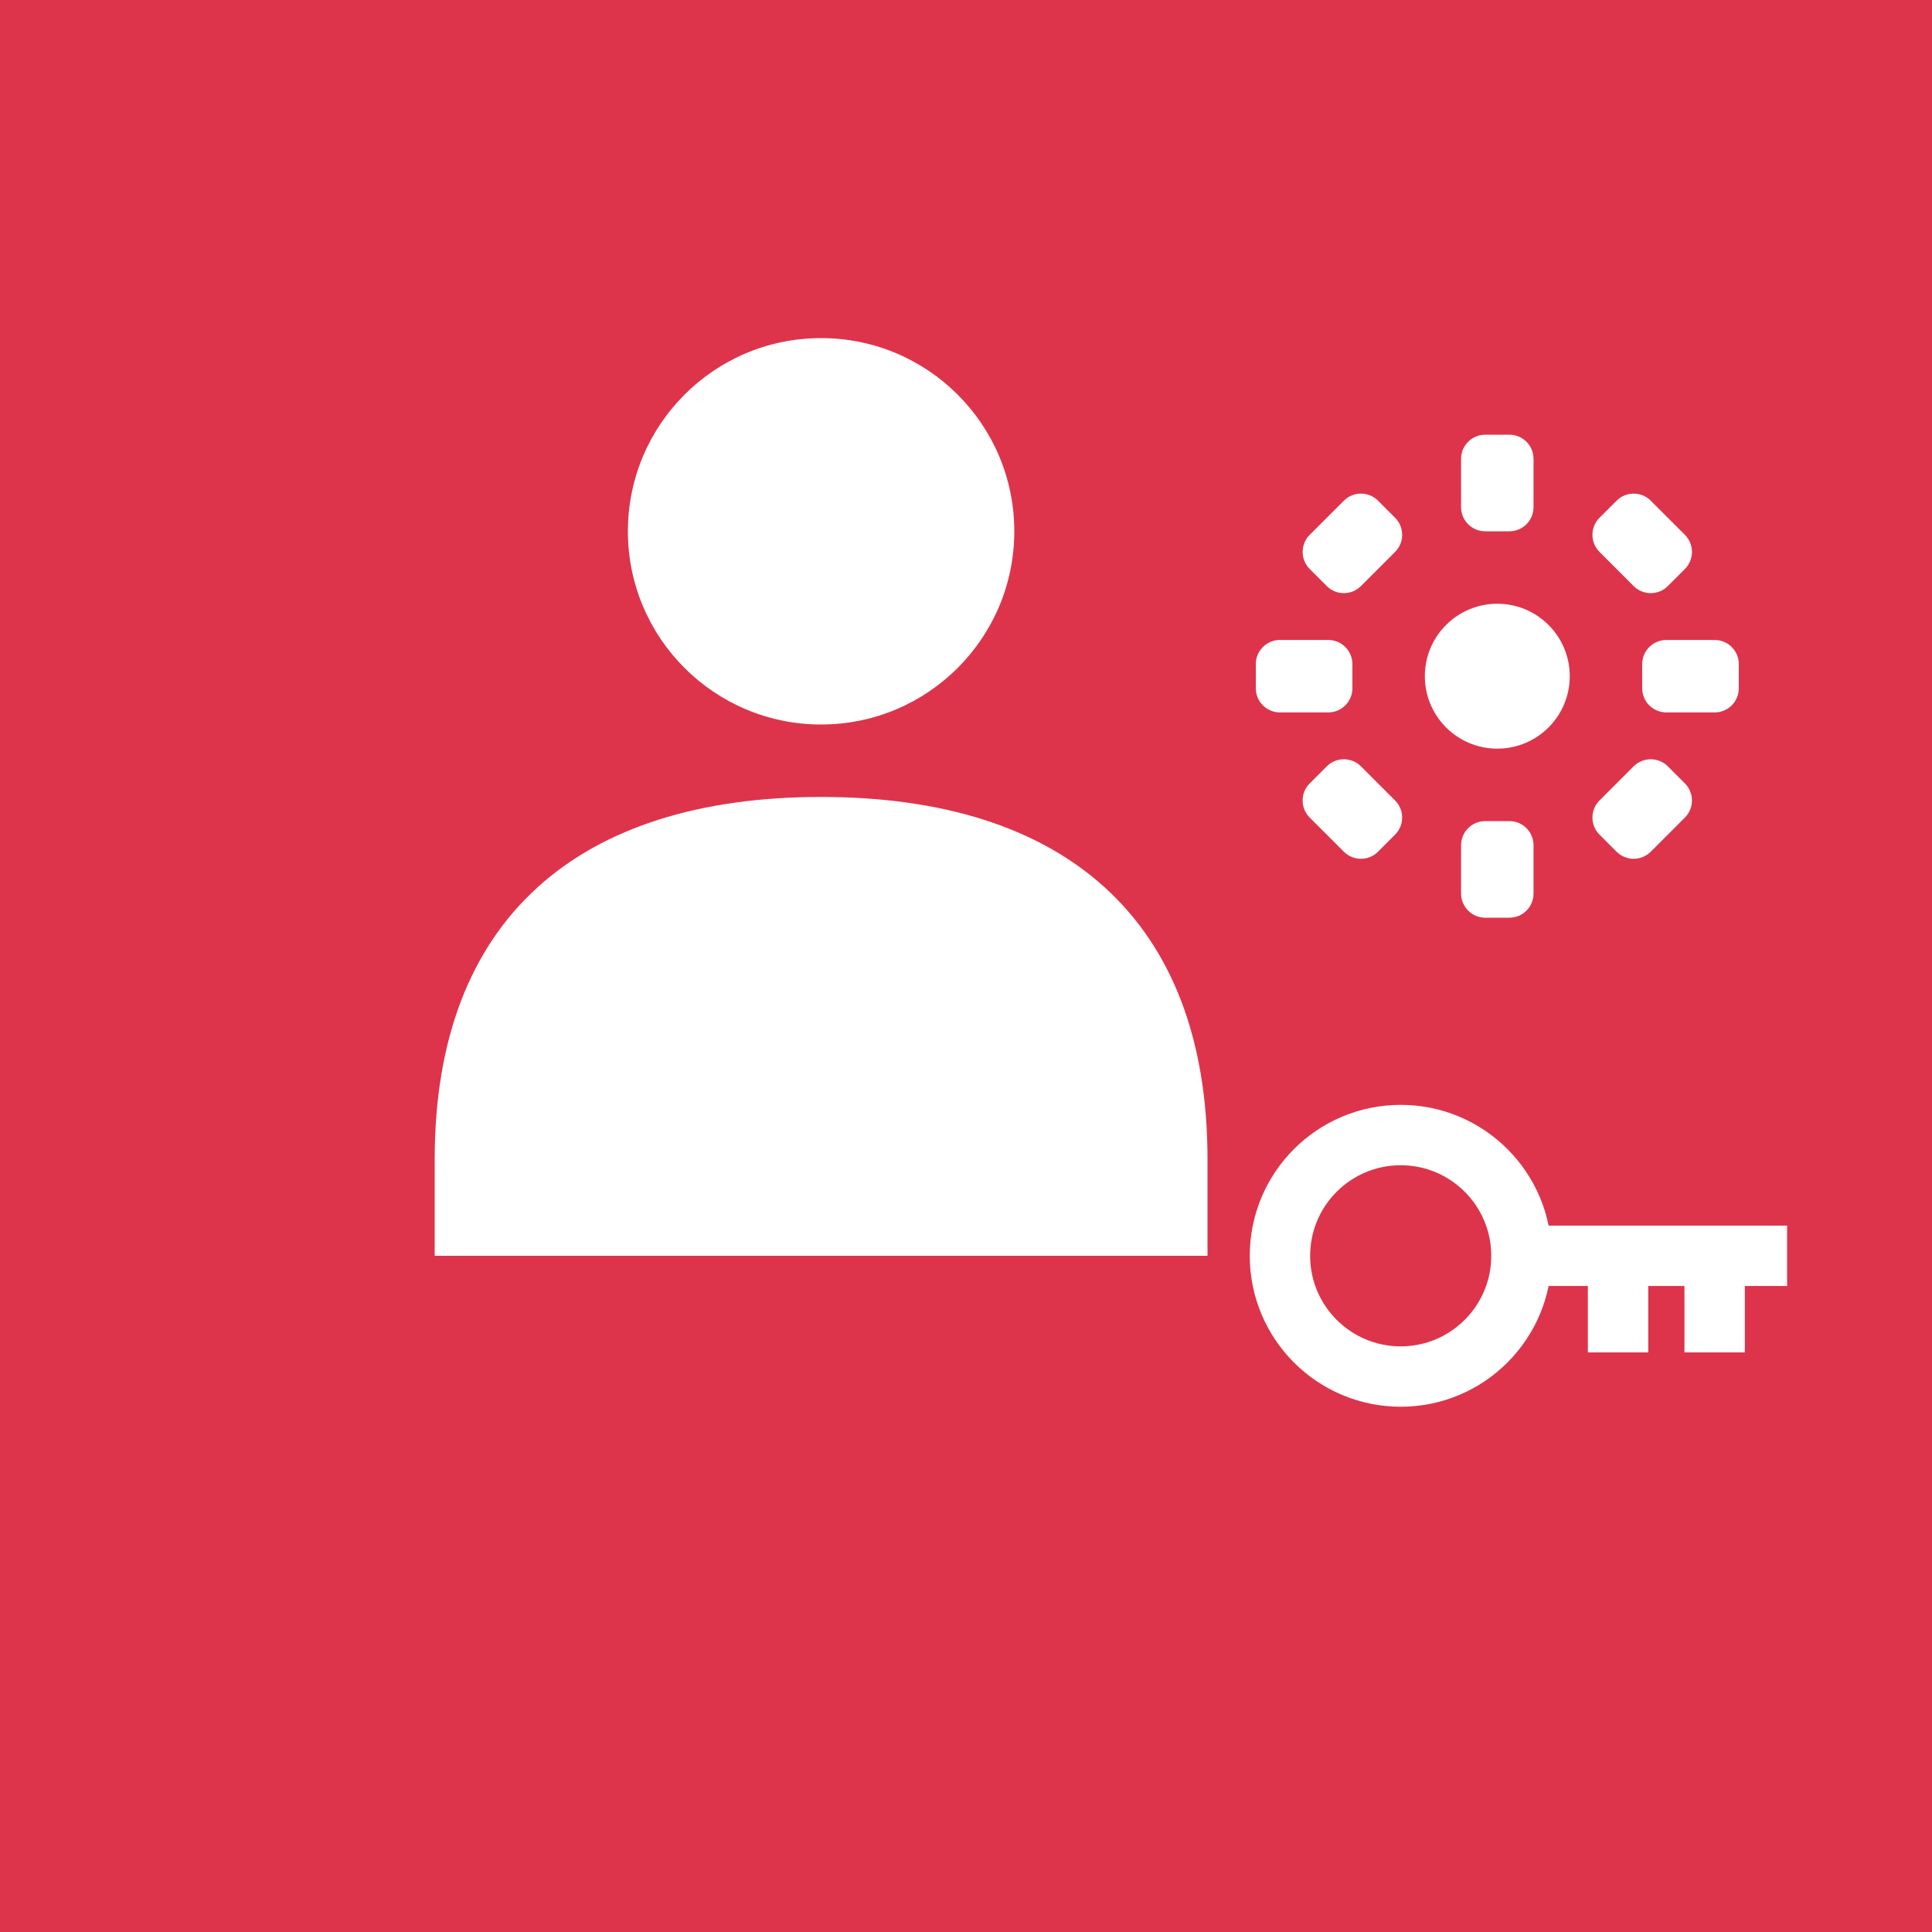
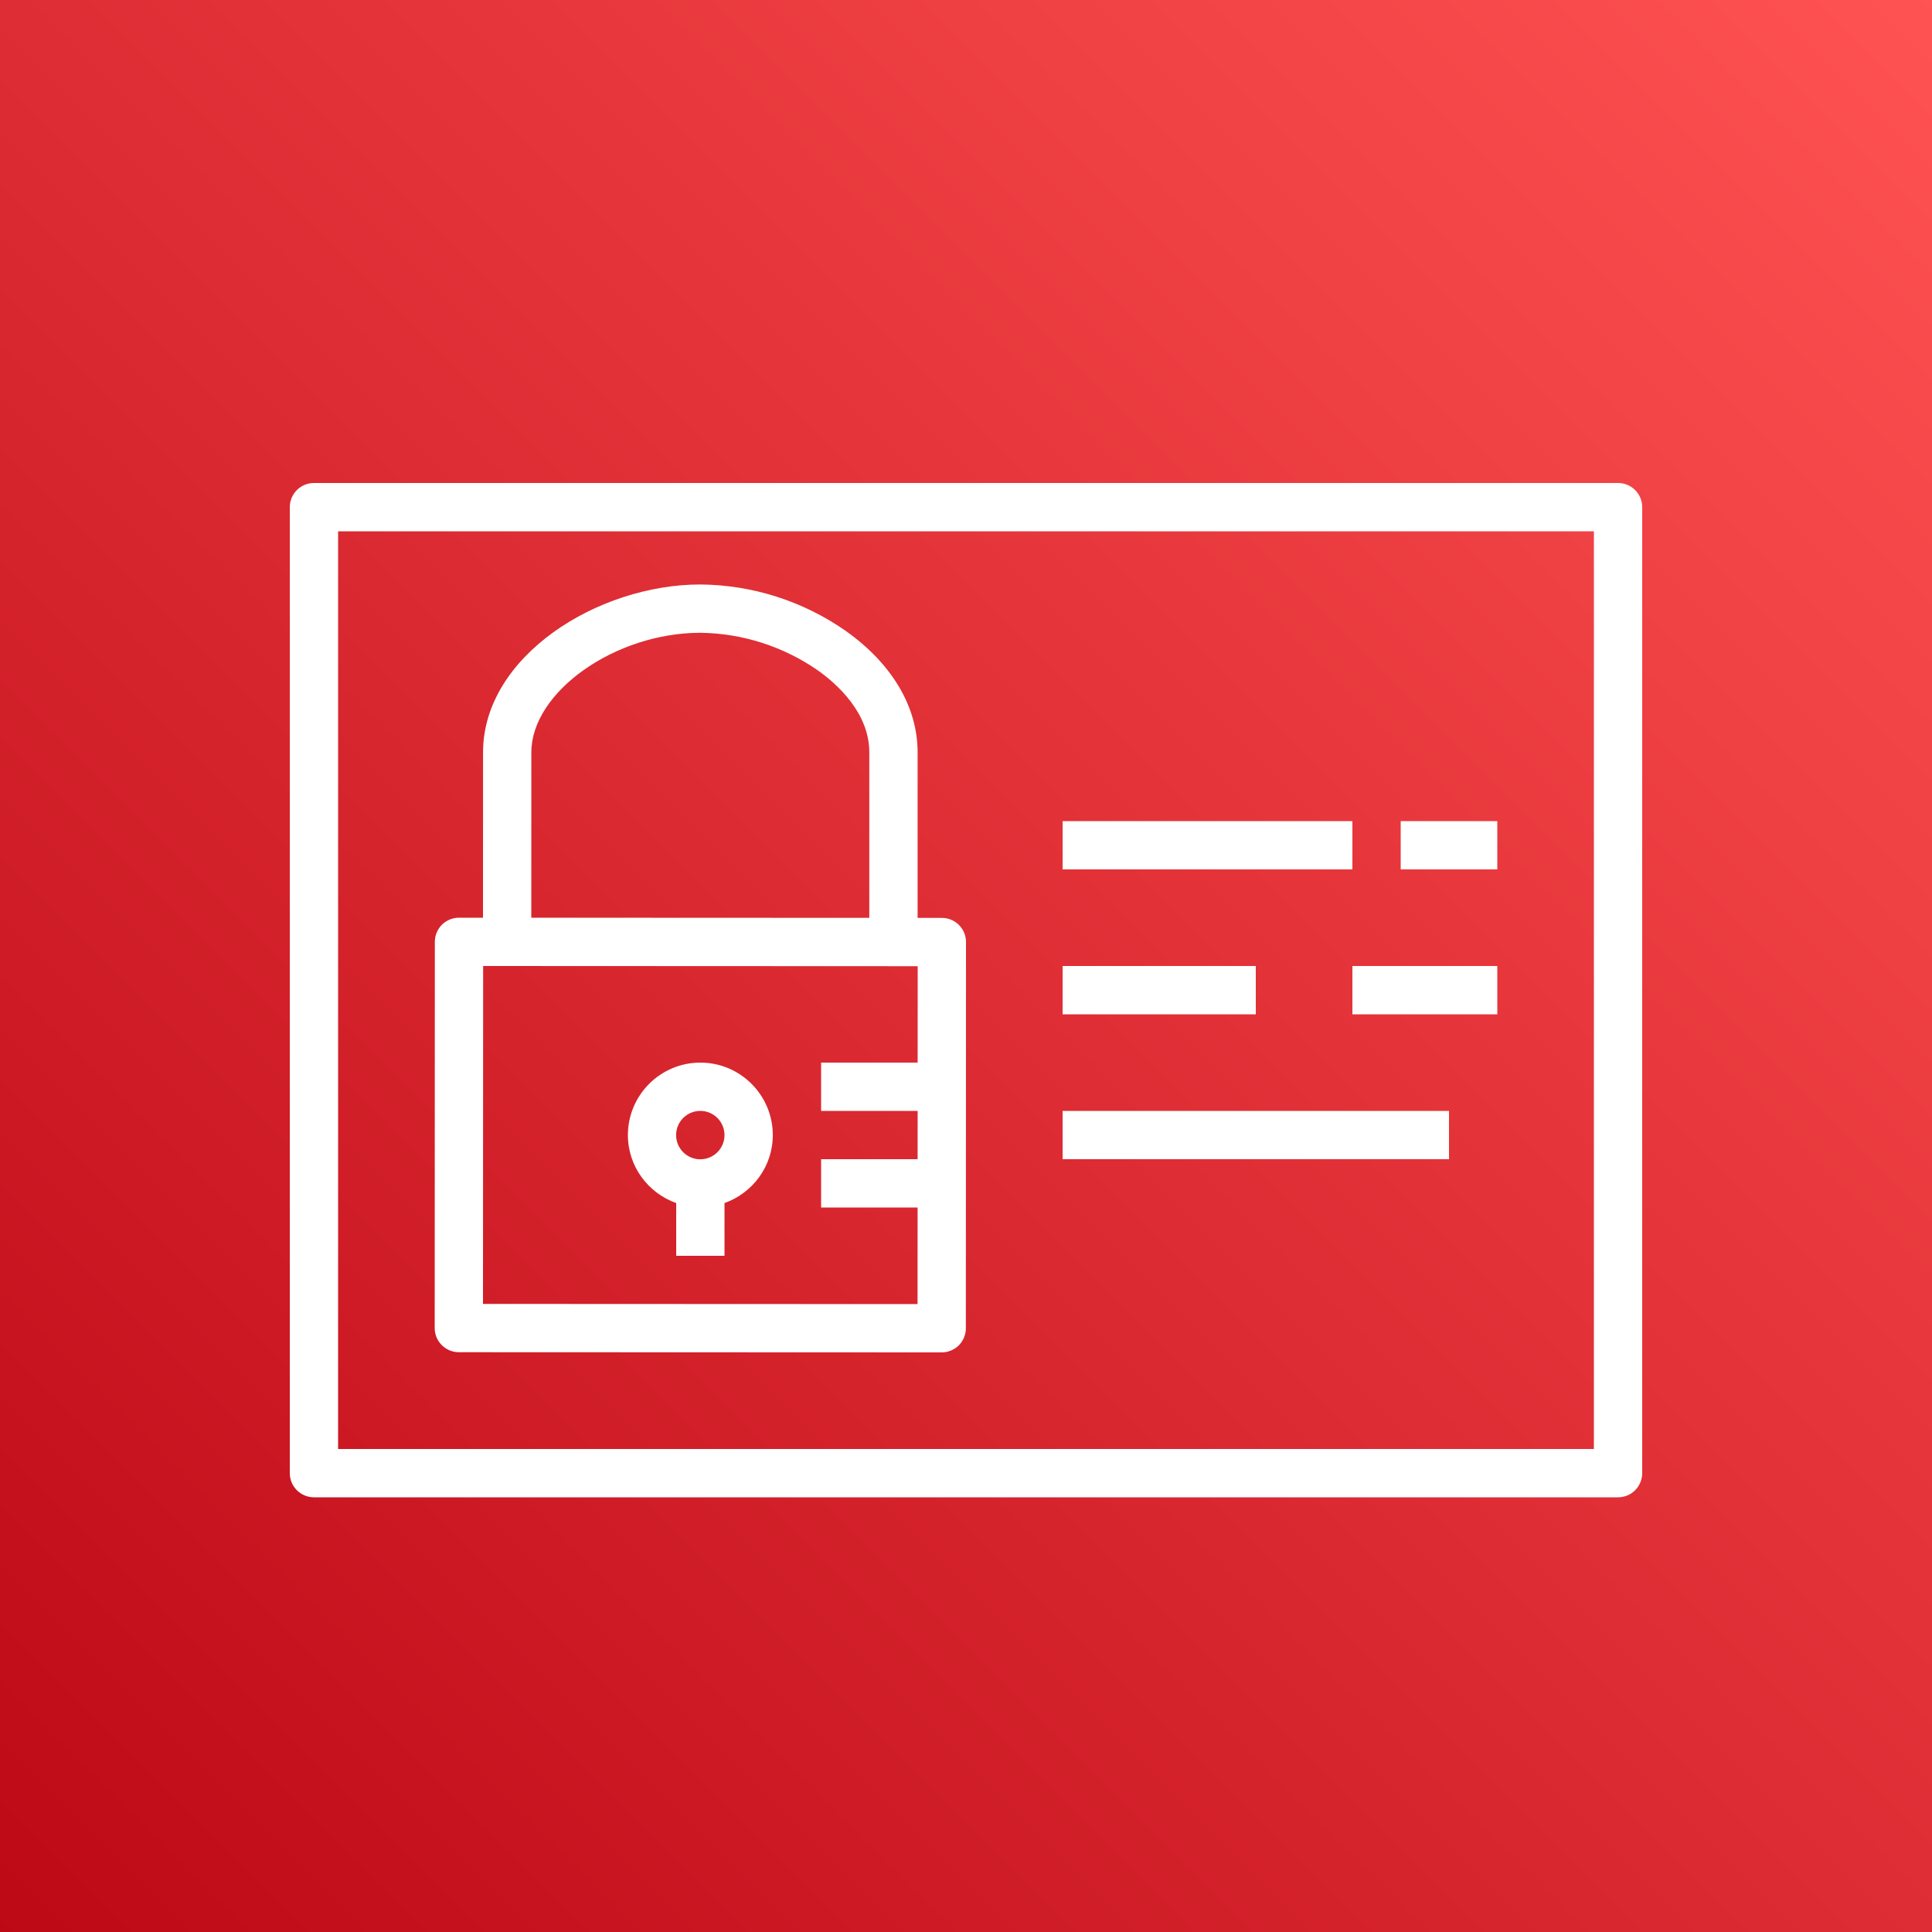
- <svg xmlns="http://www.w3.org/2000/svg" width="80px" height="80px" viewBox="0 0 80 80" version="1.1">
-   <g stroke="none" stroke-width="1" fill="none" fill-rule="evenodd">
-     <g fill="#DD344C">
-       <rect x="0" y="0" width="80" height="80" />
-     </g>
-     <g fill="#FFFFFF">
-       <circle cx="34" cy="22" r="8" />
-       <path d="M18,48 C18,38 24,33 34,33 C44,33 50,38 50,48 L50,52 L18,52 Z" />
-       <g transform="translate(52, 18)">
-         <circle cx="10" cy="10" r="5" fill="#DD344C" />
-         <circle cx="10" cy="10" r="3" fill="#FFFFFF" />
-         <rect x="8.5" y="0" width="3" height="4" rx="1" />
-         <rect x="8.5" y="16" width="3" height="4" rx="1" />
-         <rect x="0" y="8.5" width="4" height="3" rx="1" />
-         <rect x="16" y="8.5" width="4" height="3" rx="1" />
-         <rect x="2.5" y="2.5" width="3" height="4" rx="1" transform="rotate(45, 4, 4.5)" />
-         <rect x="14.5" y="13.5" width="3" height="4" rx="1" transform="rotate(45, 16, 15.5)" />
-         <rect x="14.5" y="2.5" width="3" height="4" rx="1" transform="rotate(-45, 16, 4.5)" />
-         <rect x="2.5" y="13.5" width="3" height="4" rx="1" transform="rotate(-45, 4, 15.5)" />
-       </g>
-       <g transform="translate(52, 46)">
-         <circle cx="6" cy="6" r="5" fill="none" stroke="#FFFFFF" stroke-width="2.5" />
-         <line x1="11" y1="6" x2="22" y2="6" stroke="#FFFFFF" stroke-width="2.5" />
-         <line x1="19" y1="6" x2="19" y2="10" stroke="#FFFFFF" stroke-width="2.5" />
-         <line x1="15" y1="6" x2="15" y2="10" stroke="#FFFFFF" stroke-width="2.5" />
-       </g>
-     </g>
+ <svg xmlns="http://www.w3.org/2000/svg" width="40" height="40">
+   <defs>
+     <linearGradient x1="0%" y1="100%" x2="100%" y2="0%" id="Arch_AWS-Identity-and-Access-Management_32_svg__a">
+       <stop stop-color="#BD0816" offset="0%" />
+       <stop stop-color="#FF5252" offset="100%" />
+     </linearGradient>
+   </defs>
+   <g fill="none" fill-rule="evenodd">
+     <path d="M0 0h40v40H0z" fill="url(#Arch_AWS-Identity-and-Access-Management_32_svg__a)" />
+     <path d="M7 30h26V11H7v19zm27-19.5v20a.5.5 0 01-.5.5h-27a.5.5 0 01-.5-.5v-20a.5.5 0 01.5-.5h27a.5.5 0 01.5.5zM22 24h8v-1h-8v1zm6-3h3v-1h-3v1zm-6 0h4v-1h-4v1zm-7 2.5a.5.5 0 10-1.002.002A.5.5 0 0015 23.5zm1 0c0 .651-.419 1.201-1 1.408V26h-1v-1.092c-.581-.207-1-.757-1-1.408 0-.827.673-1.5 1.5-1.5s1.5.673 1.5 1.5zm-6 3.496l8.997.004.001-2H17v-1h1.998l.001-1H17v-1h1.999L19 20.004 10.003 20 10 26.996zM11 19l6.998.003v-3.426c0-.818-.666-1.414-1.063-1.696a4.362 4.362 0 00-2.435-.78h-.001c-1.765 0-3.497 1.225-3.498 2.474L11 19zm-2 8.496l.003-7.996c0-.133.053-.26.146-.354A.504.504 0 019.503 19H10l.001-3.425c.001-1.989 2.375-3.474 4.498-3.474h.001a5.33 5.33 0 013.014.964c.958.681 1.485 1.573 1.484 2.513v3.426h.502a.5.5 0 01.5.5l-.003 7.996c0 .133-.053.26-.146.354a.504.504 0 01-.354.146L9.5 27.996a.5.5 0 01-.5-.5zM29 18h2v-1h-2v1zm-7 0h6v-1h-6v1z" fill="#FFF" />
  </g>
</svg>
